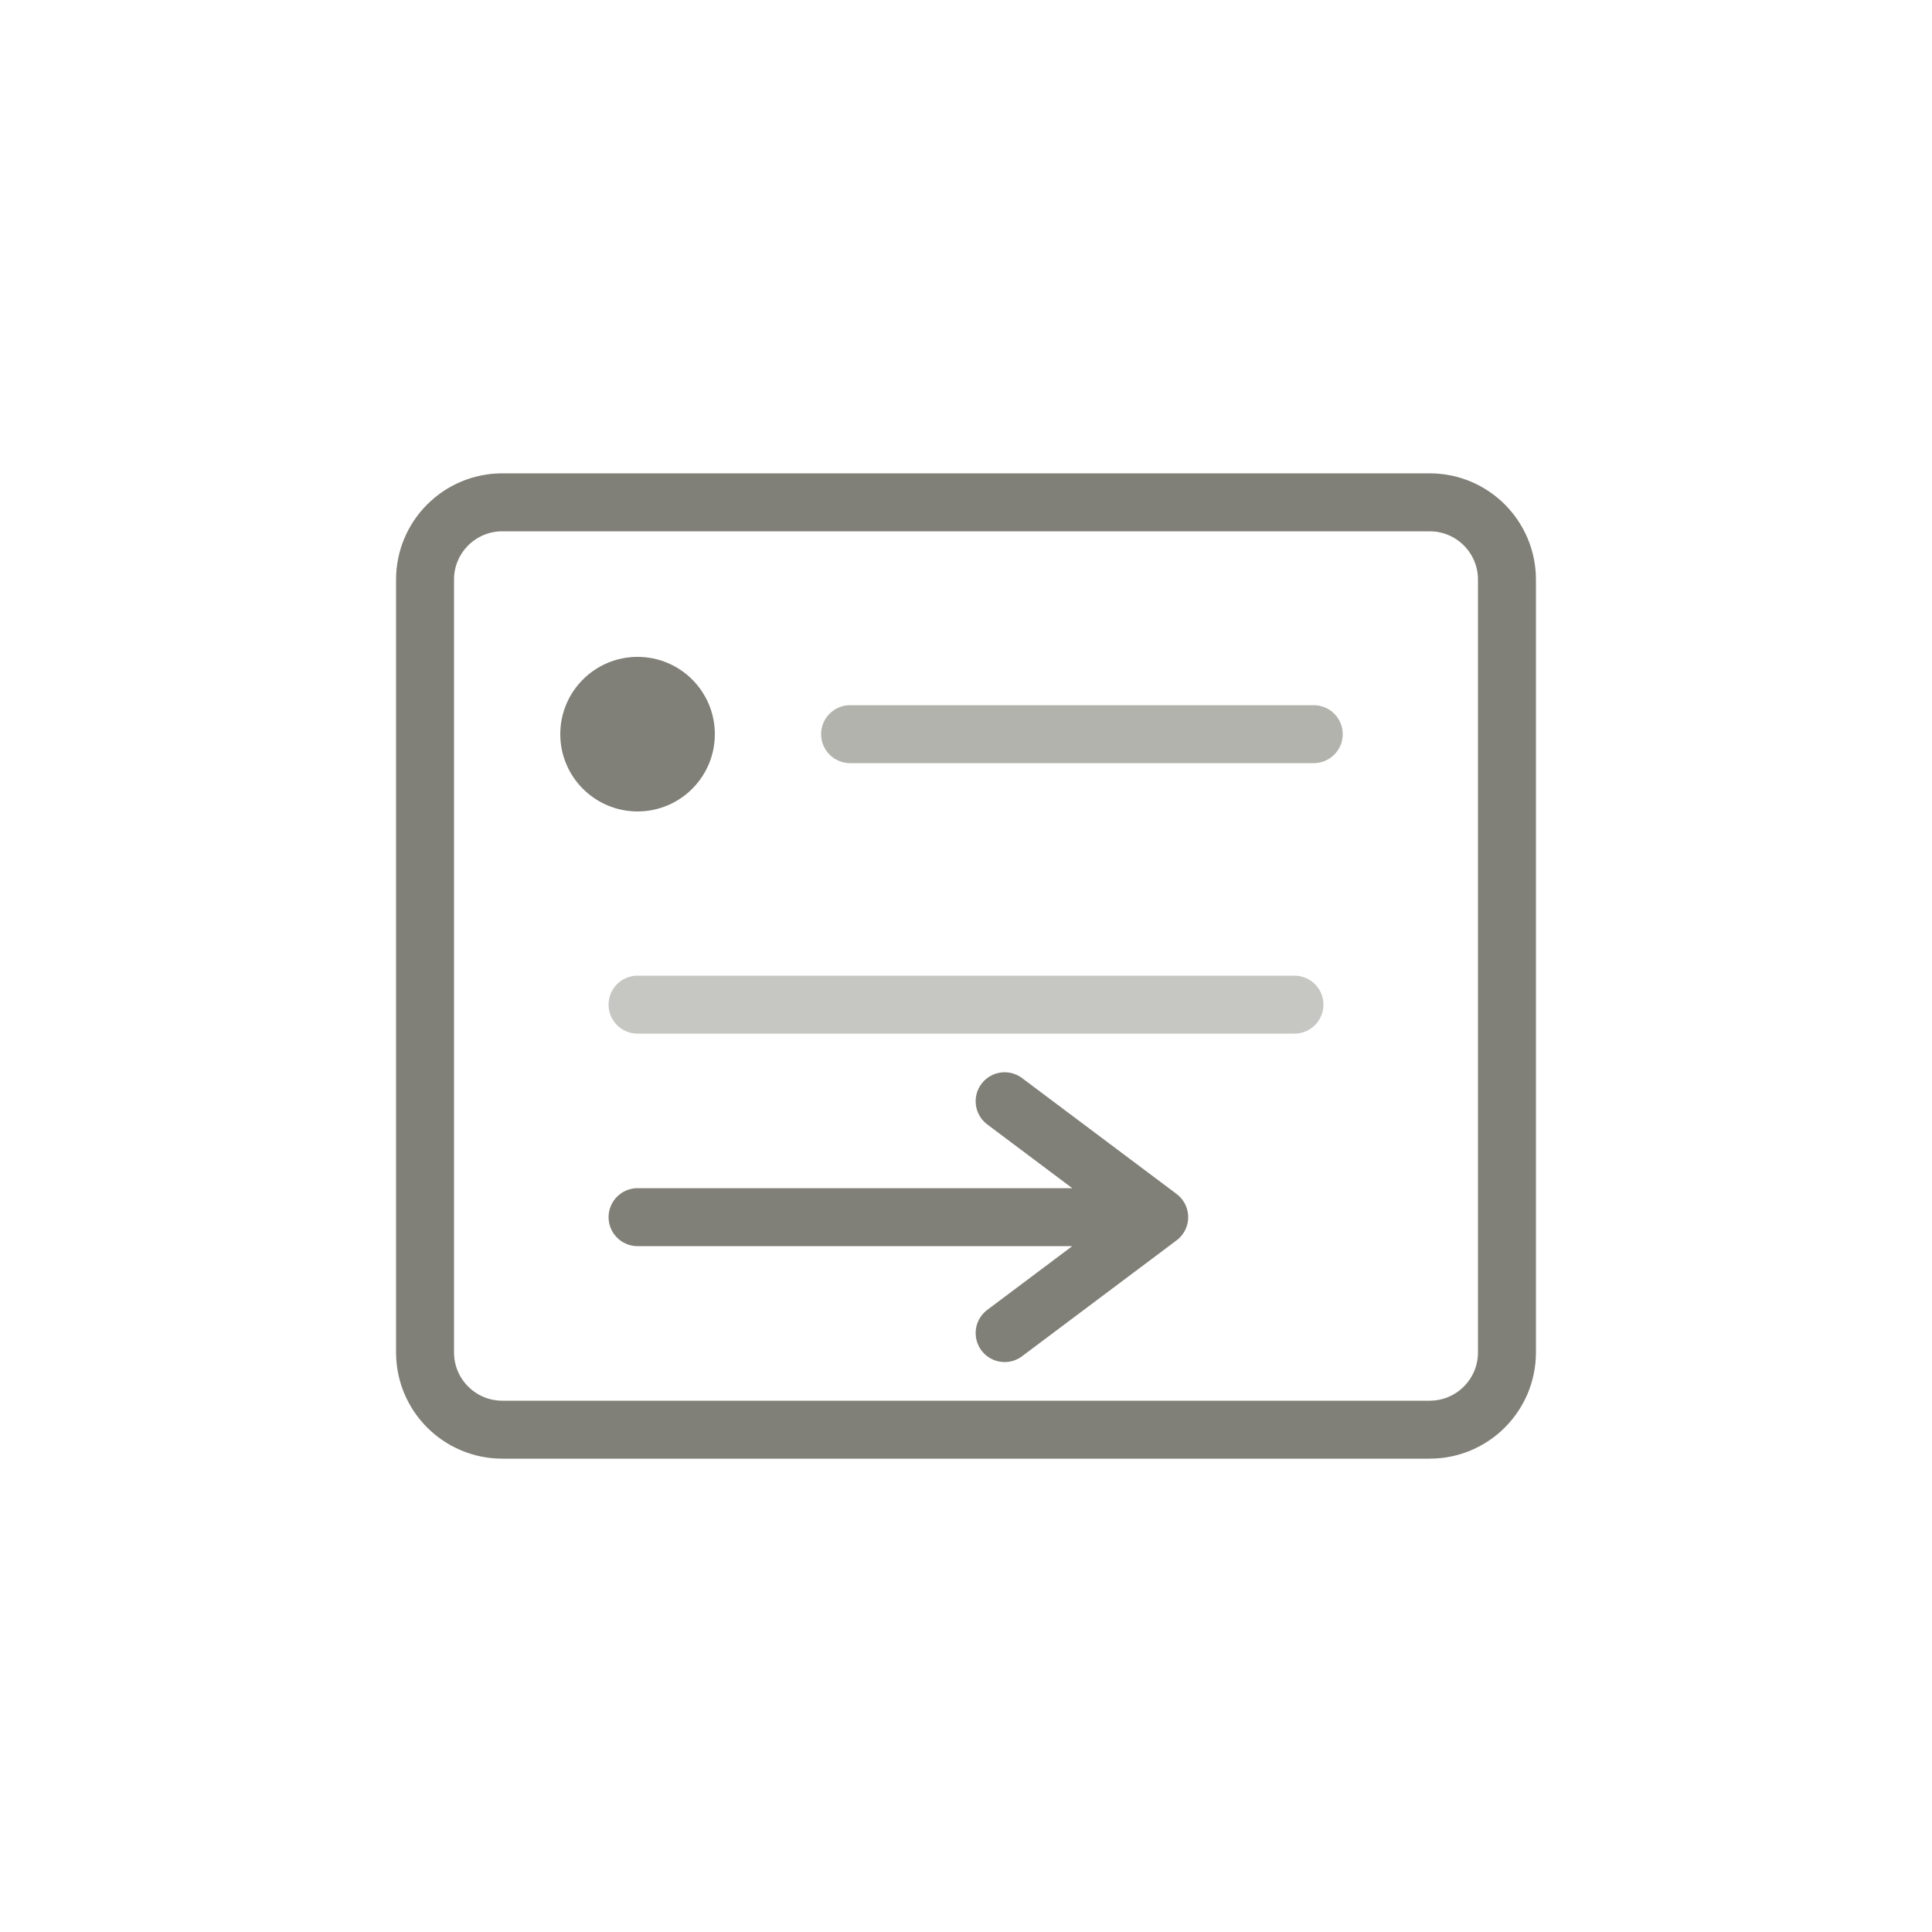
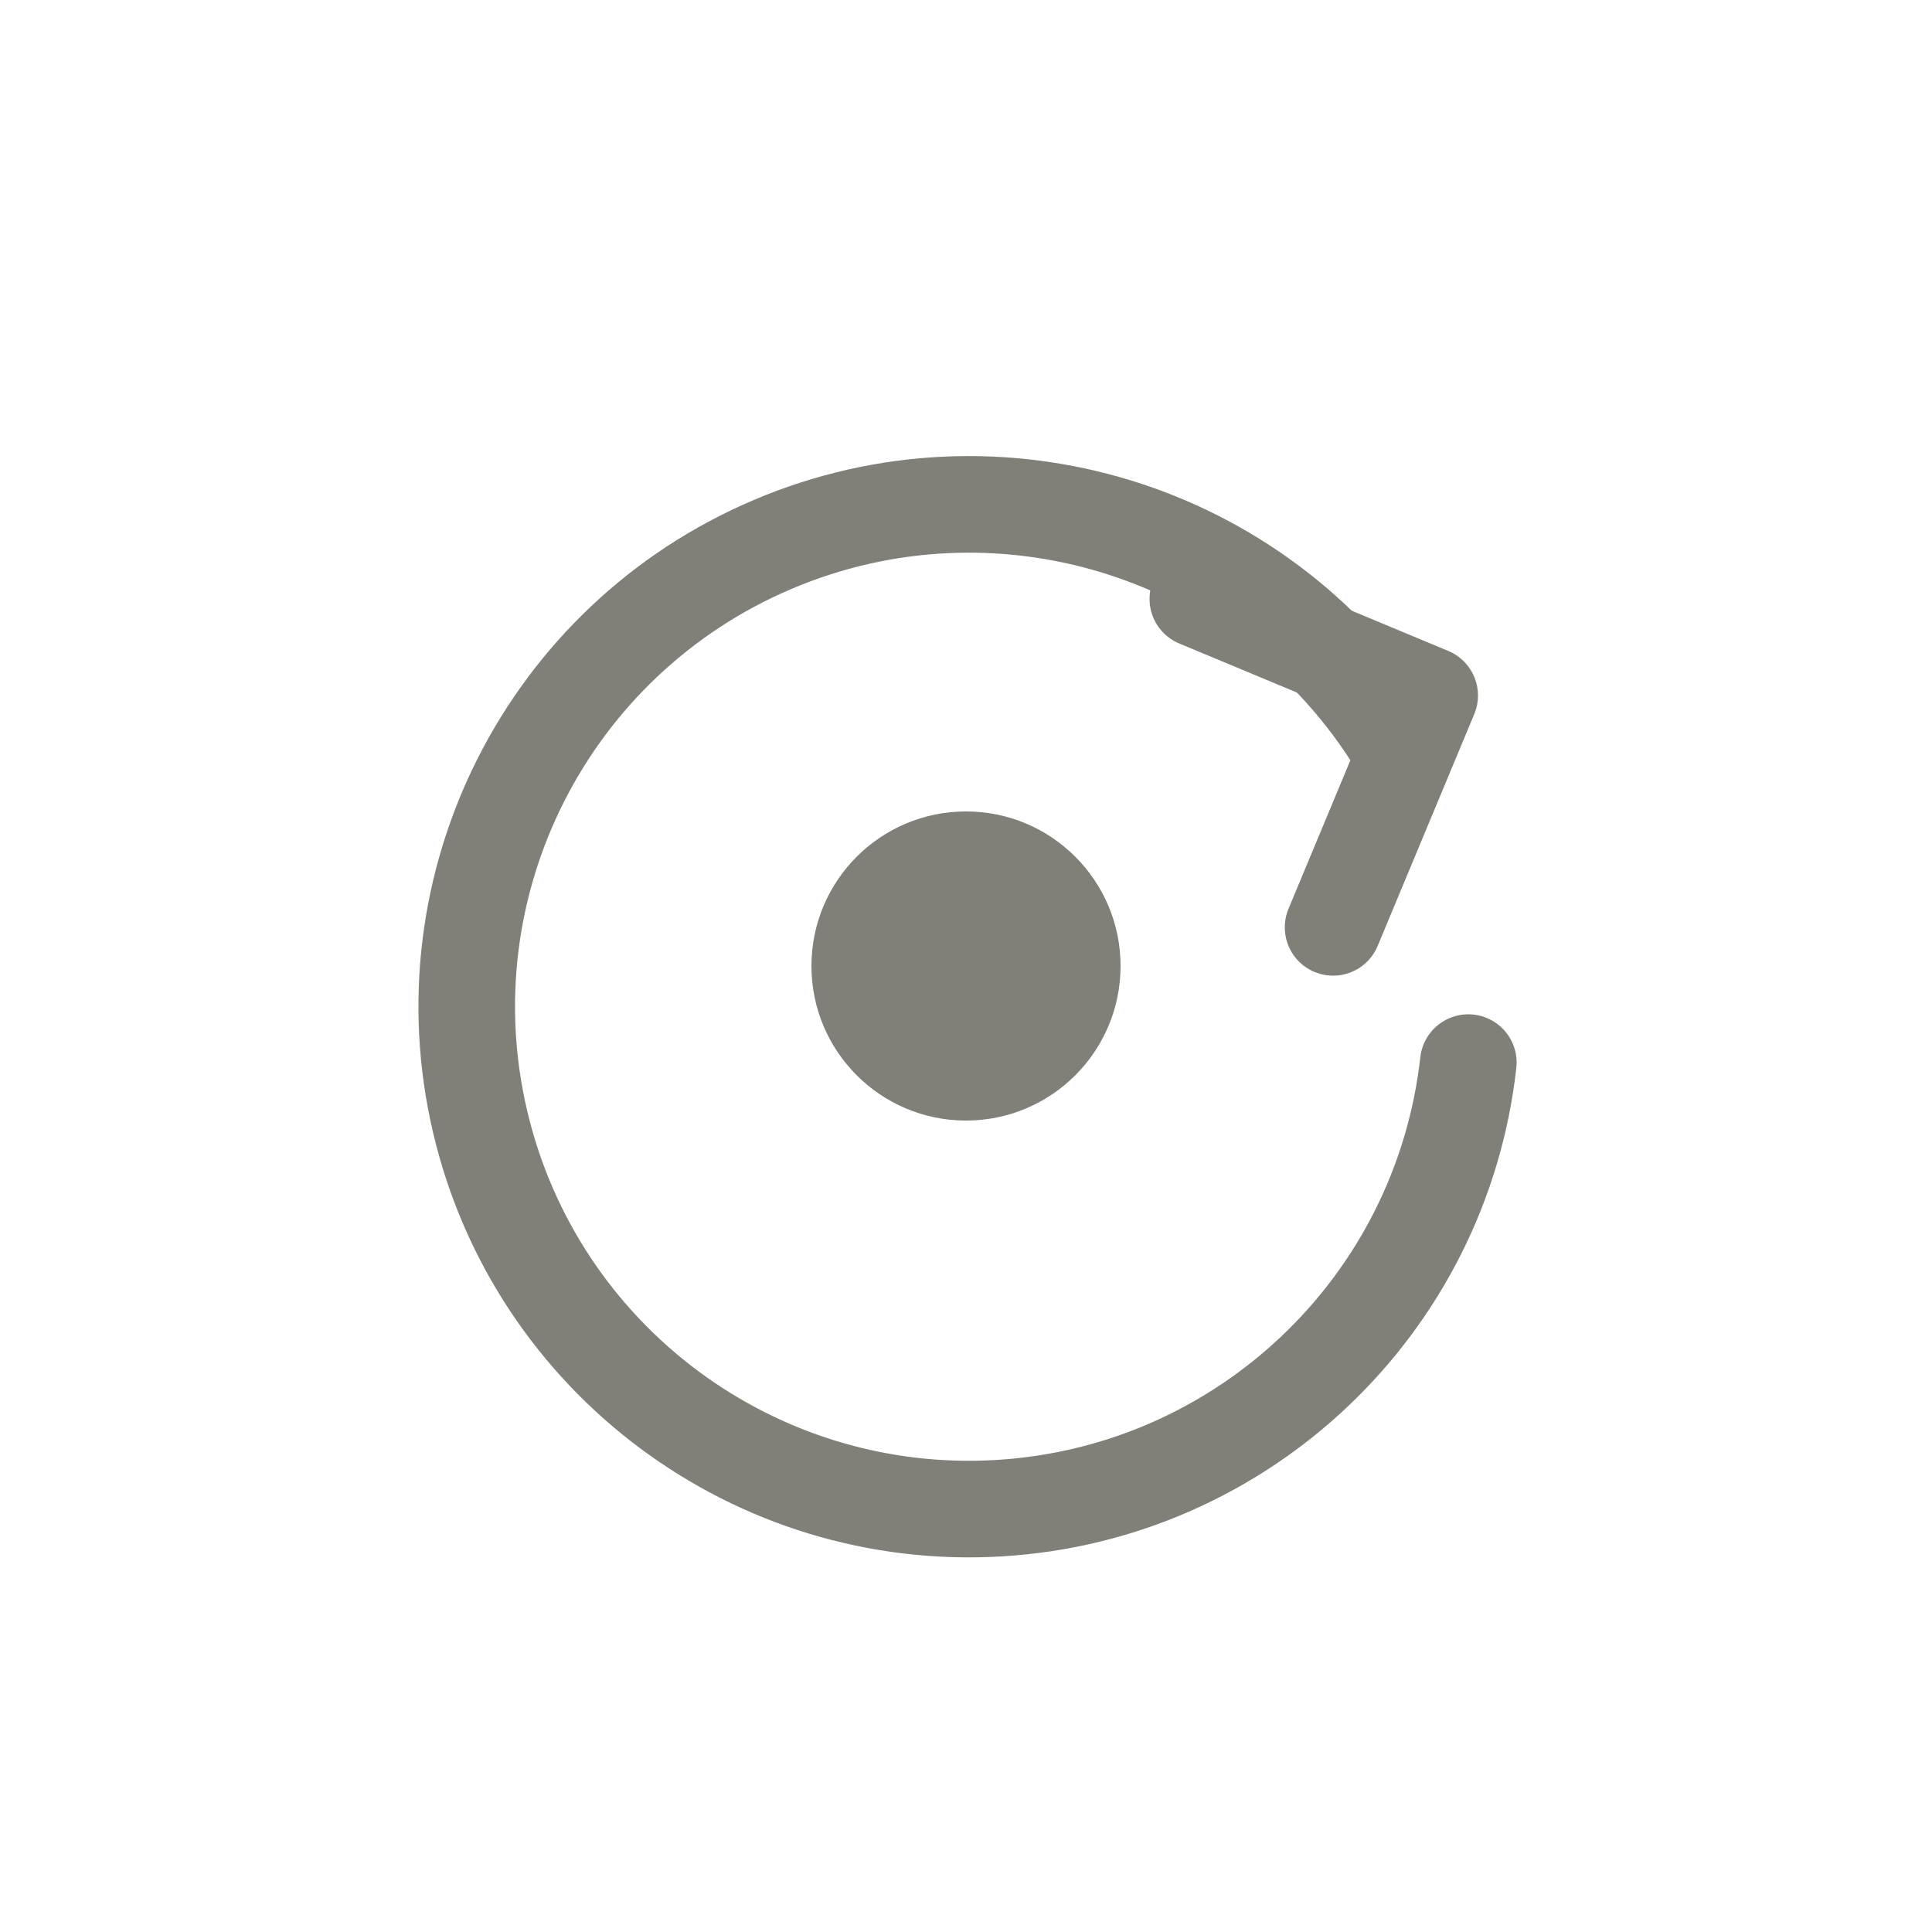
<svg xmlns="http://www.w3.org/2000/svg" width="100" height="100" viewBox="0 0 100 100">
-   <rect x="22" y="26" width="56" height="48" rx="4" fill="none" stroke="#808078" stroke-width="3" />
-   <circle cx="33" cy="38" r="4" fill="#808078" />
-   <line x1="44" y1="38" x2="68" y2="38" stroke="#808078" stroke-width="3" stroke-linecap="round" opacity="0.6" />
-   <line x1="33" y1="52" x2="67" y2="52" stroke="#808078" stroke-width="3" stroke-linecap="round" opacity="0.45" />
-   <path d="M33 63 H58 M52 57 L60 63 L52 69" fill="none" stroke="#808078" stroke-width="3" stroke-linecap="round" stroke-linejoin="round" />
+   <path d="M72 38 A26 26 0 1 0 76 55" fill="none" stroke="#808078" stroke-width="5" stroke-linecap="round" />
+   <path d="M62 31 L74 36 L69 48" fill="none" stroke="#808078" stroke-width="5" stroke-linecap="round" stroke-linejoin="round" />
+   <circle cx="50" cy="50" r="8" fill="#808078" />
</svg>
